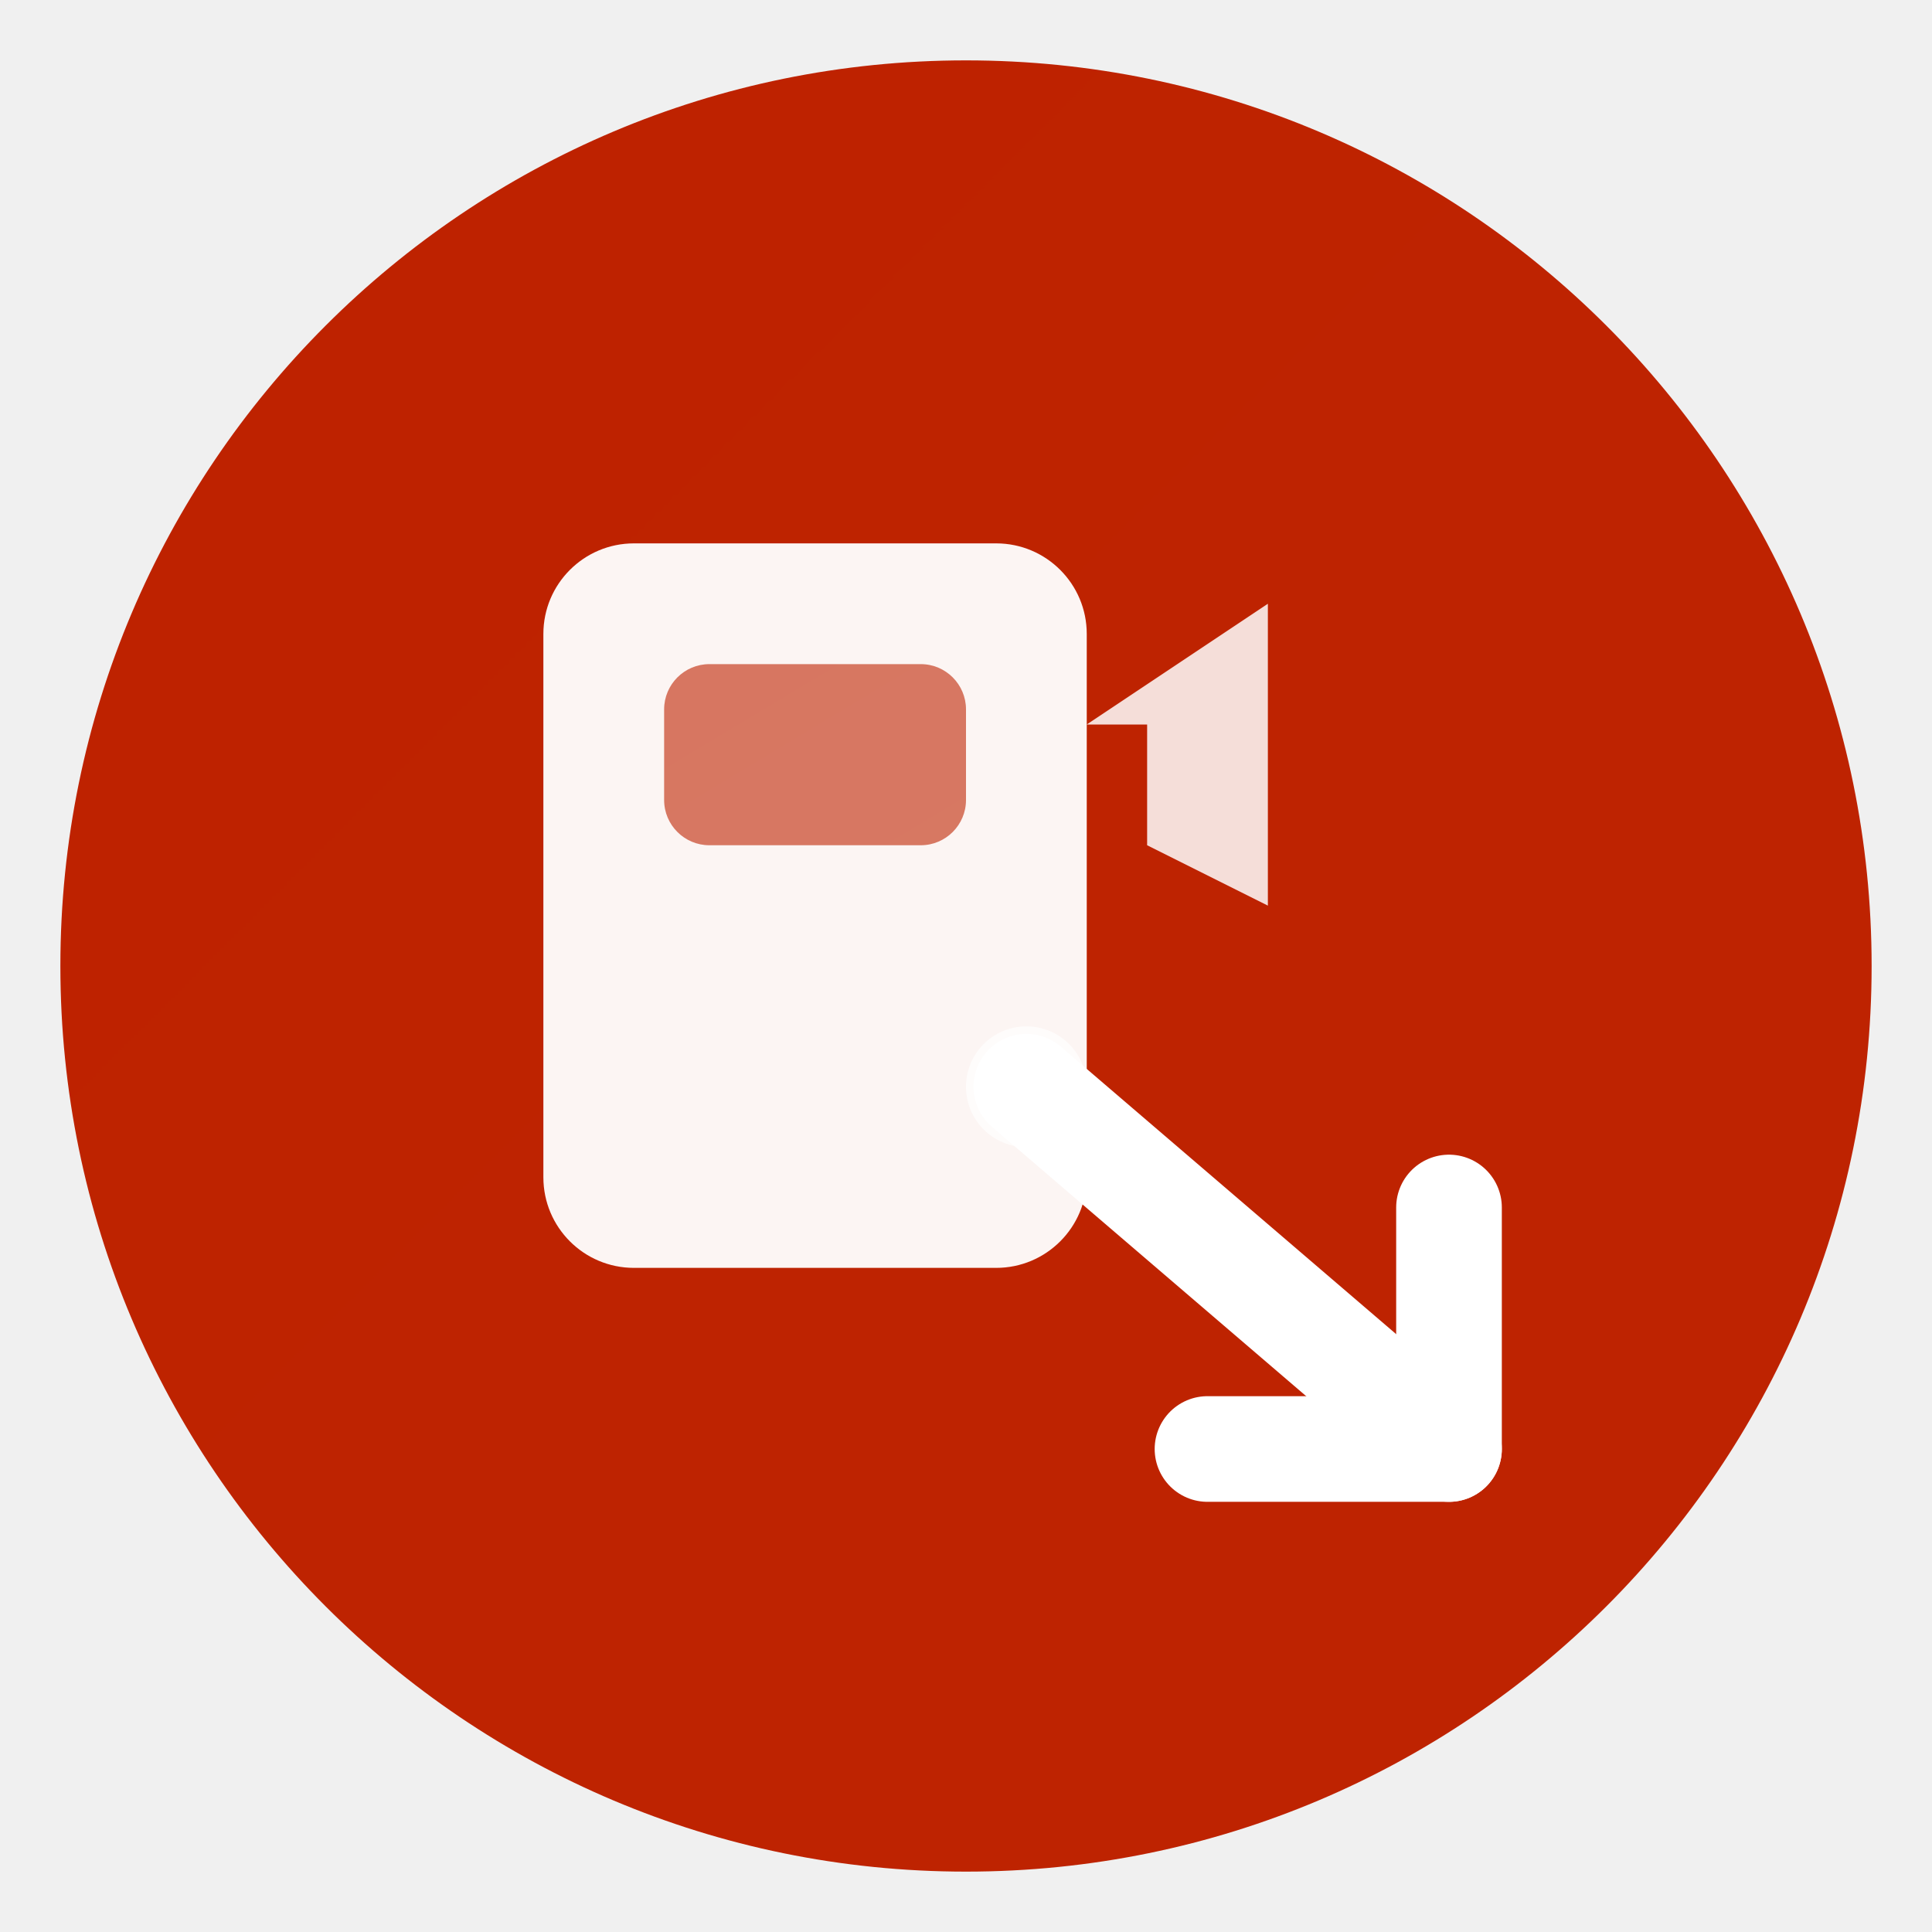
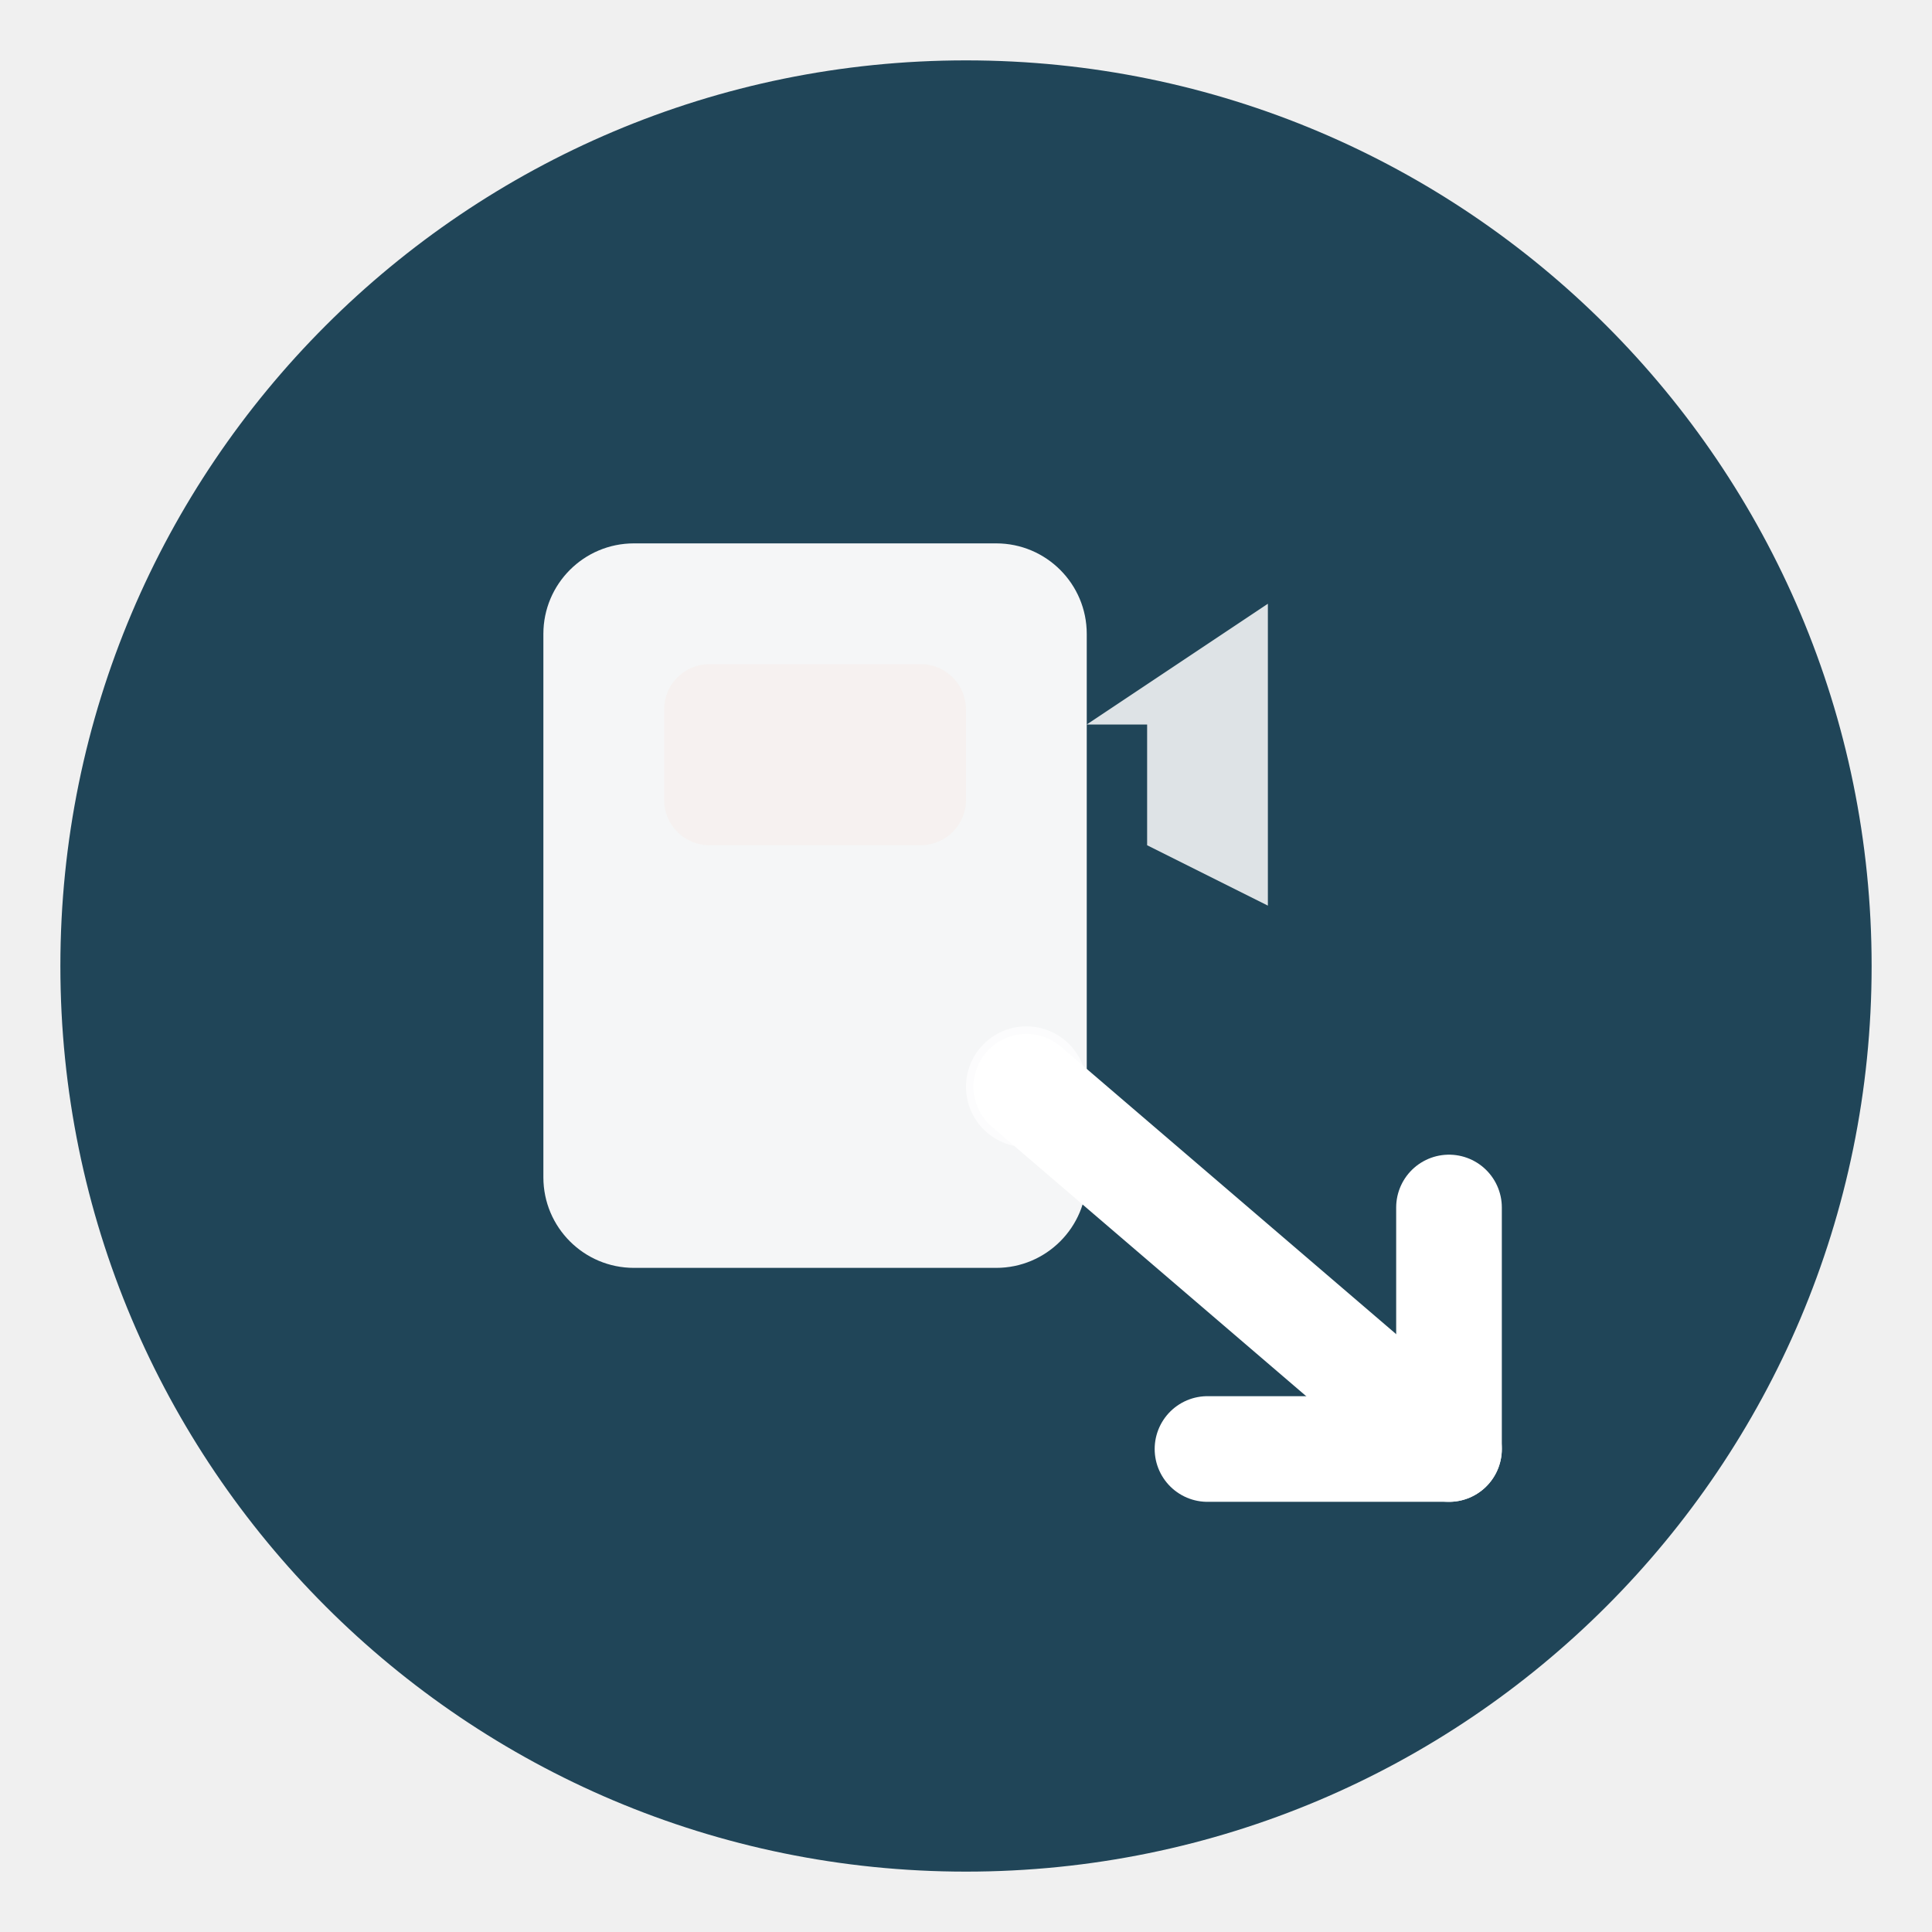
<svg xmlns="http://www.w3.org/2000/svg" viewBox="0 0 64 64" fill="none">
-   <circle cx="32" cy="32" r="30" fill="url(#grad)" />
+   <circle cx="32" cy="32" r="30" fill="#204558" />
  <rect x="18" y="18" width="18" height="24" rx="3" fill="white" opacity="0.95" />
  <path d="M36 24 L42 20 L42 30 L38 28 L38 24" fill="white" opacity="0.85" />
-   <rect x="22" y="22" width="10" height="6" rx="1.5" fill="url(#grad)" opacity="0.6" />
+   <rect x="22" y="22" width="10" height="6" rx="1.5" fill="#f6efeb" opacity="0.6" />
  <path d="M34 36 L48 48" stroke="white" stroke-width="3.5" stroke-linecap="round" />
  <path d="M40 48 L48 48 L48 40" stroke="white" stroke-width="3.5" stroke-linecap="round" stroke-linejoin="round" />
  <circle cx="34" cy="36" r="2" fill="white" opacity="0.7" />
-   <defs>
-     <linearGradient id="grad" x1="0" y1="0" x2="64" y2="64">
-       <stop offset="0%" stop-color="#BE2200" />
-       <stop offset="100%" stop-color="#D9914C" />
-     </linearGradient>
-   </defs>
</svg>
